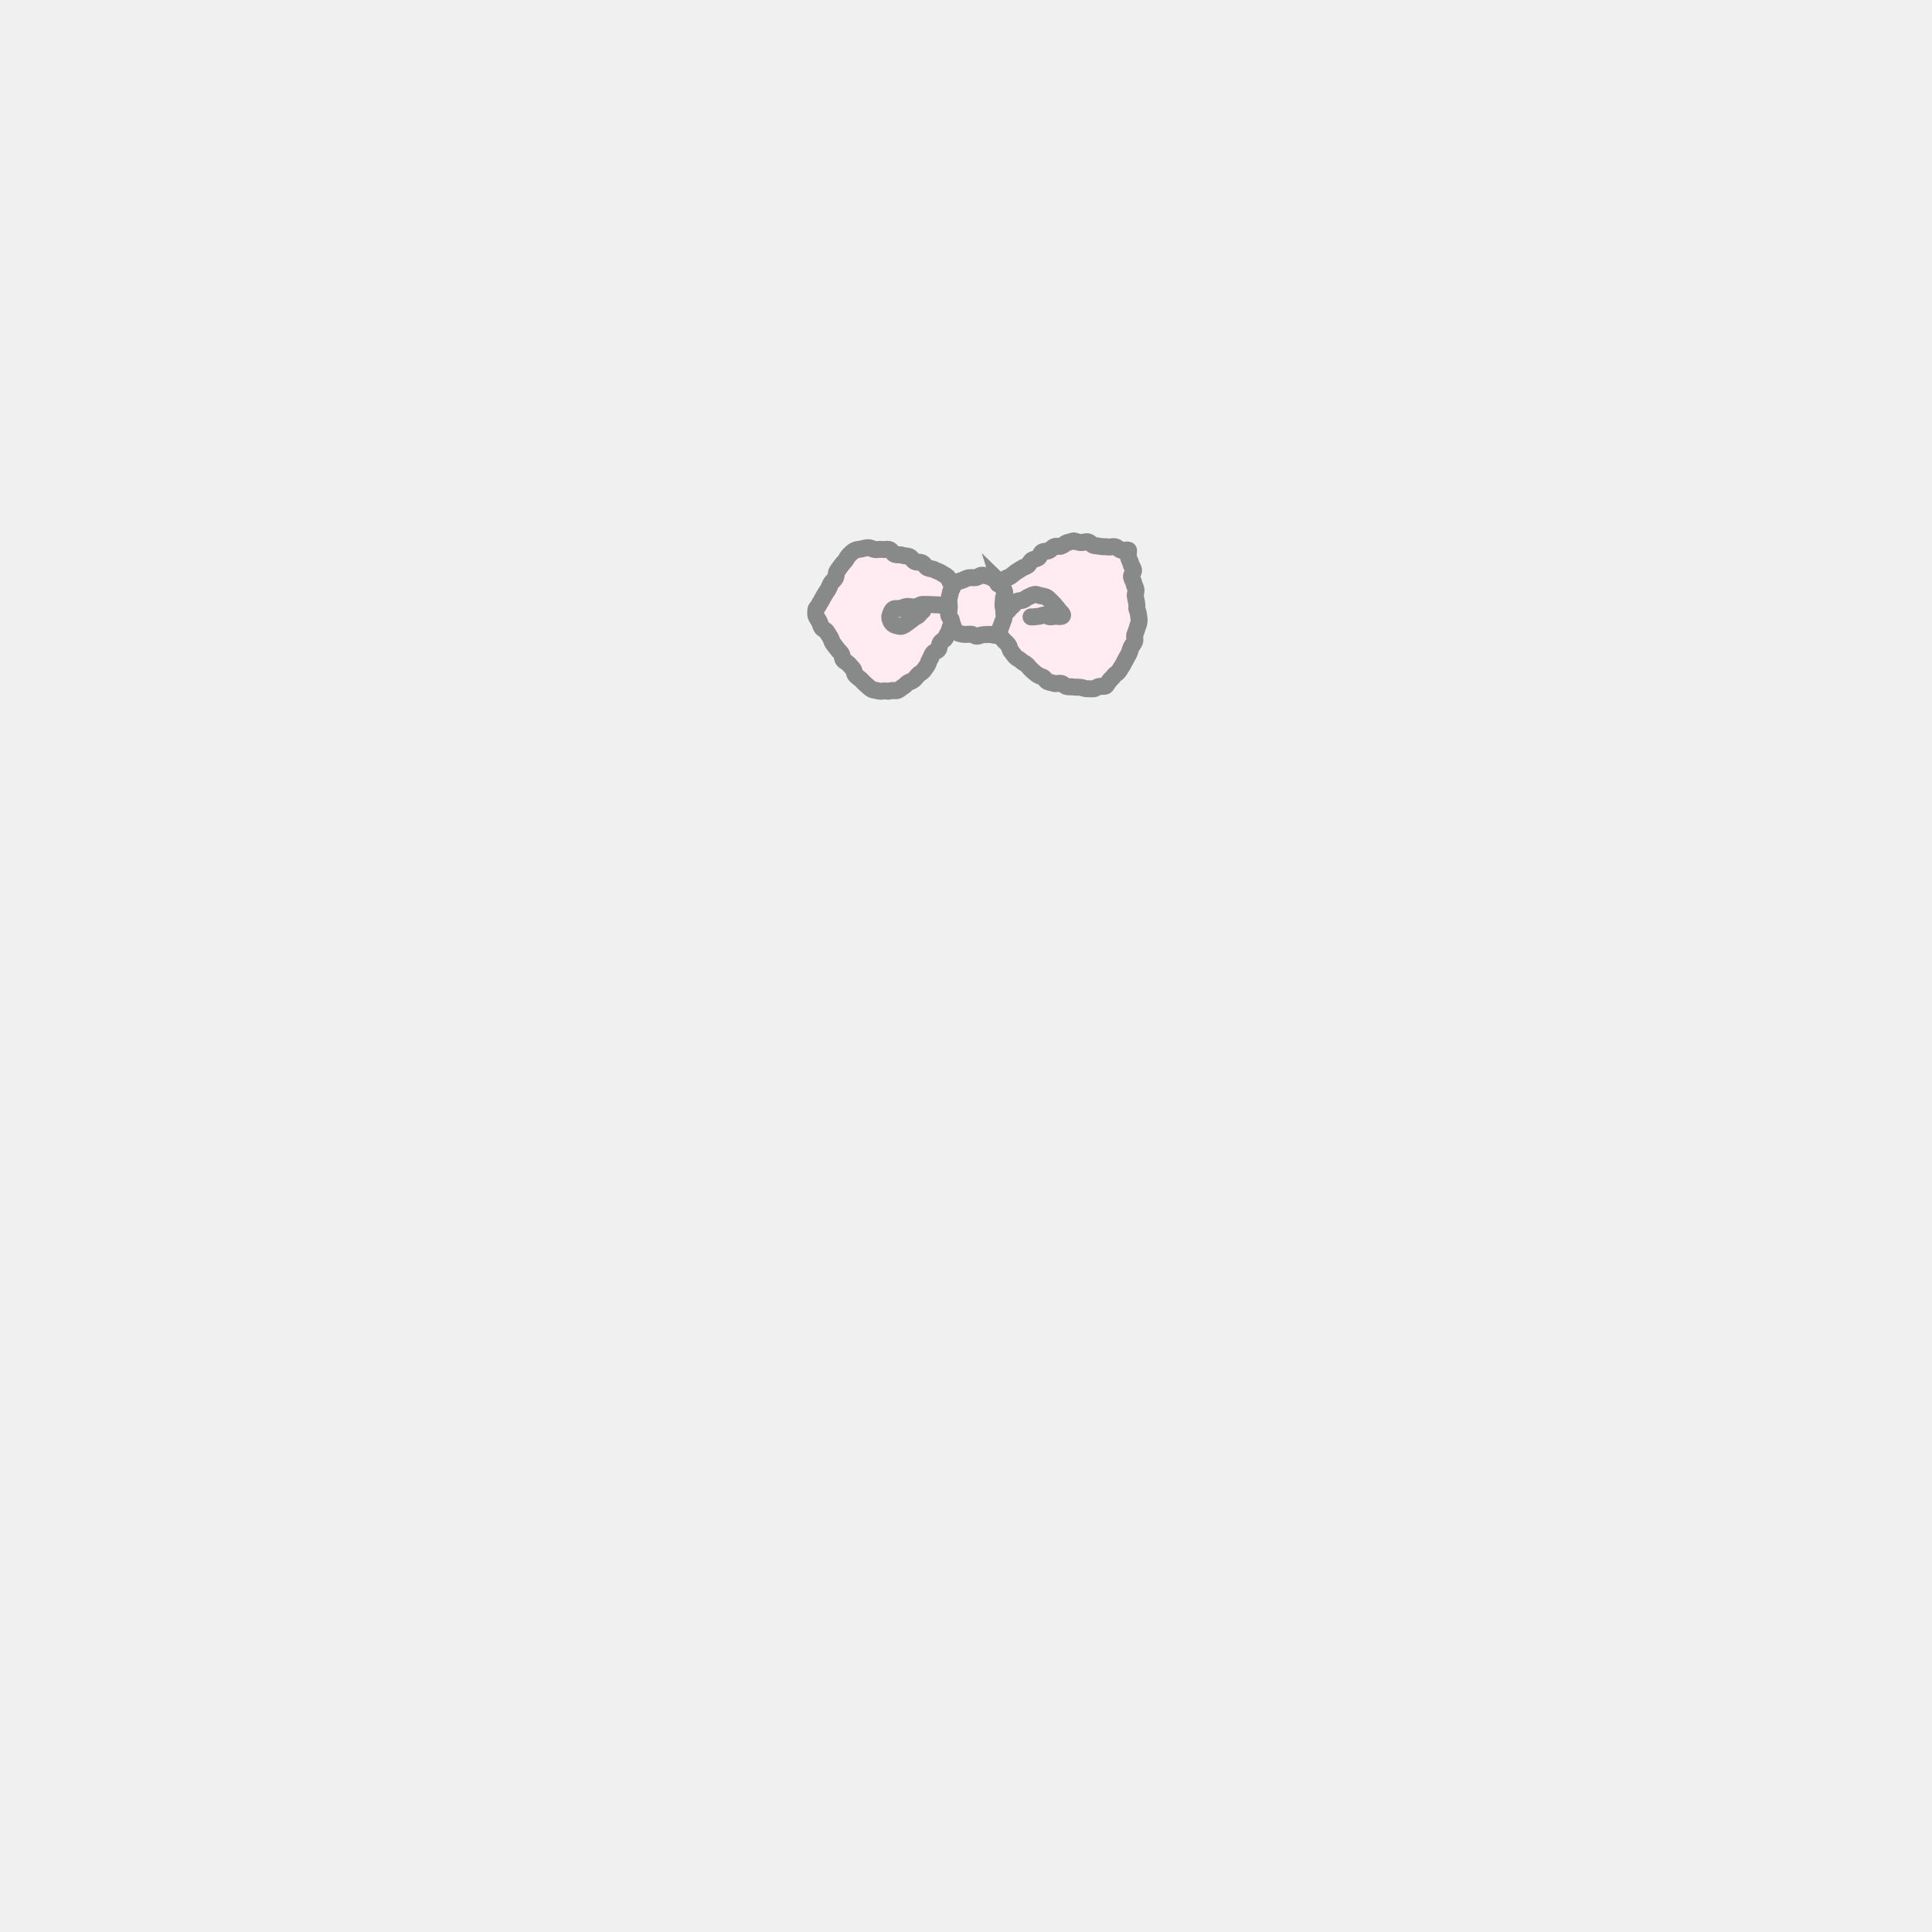
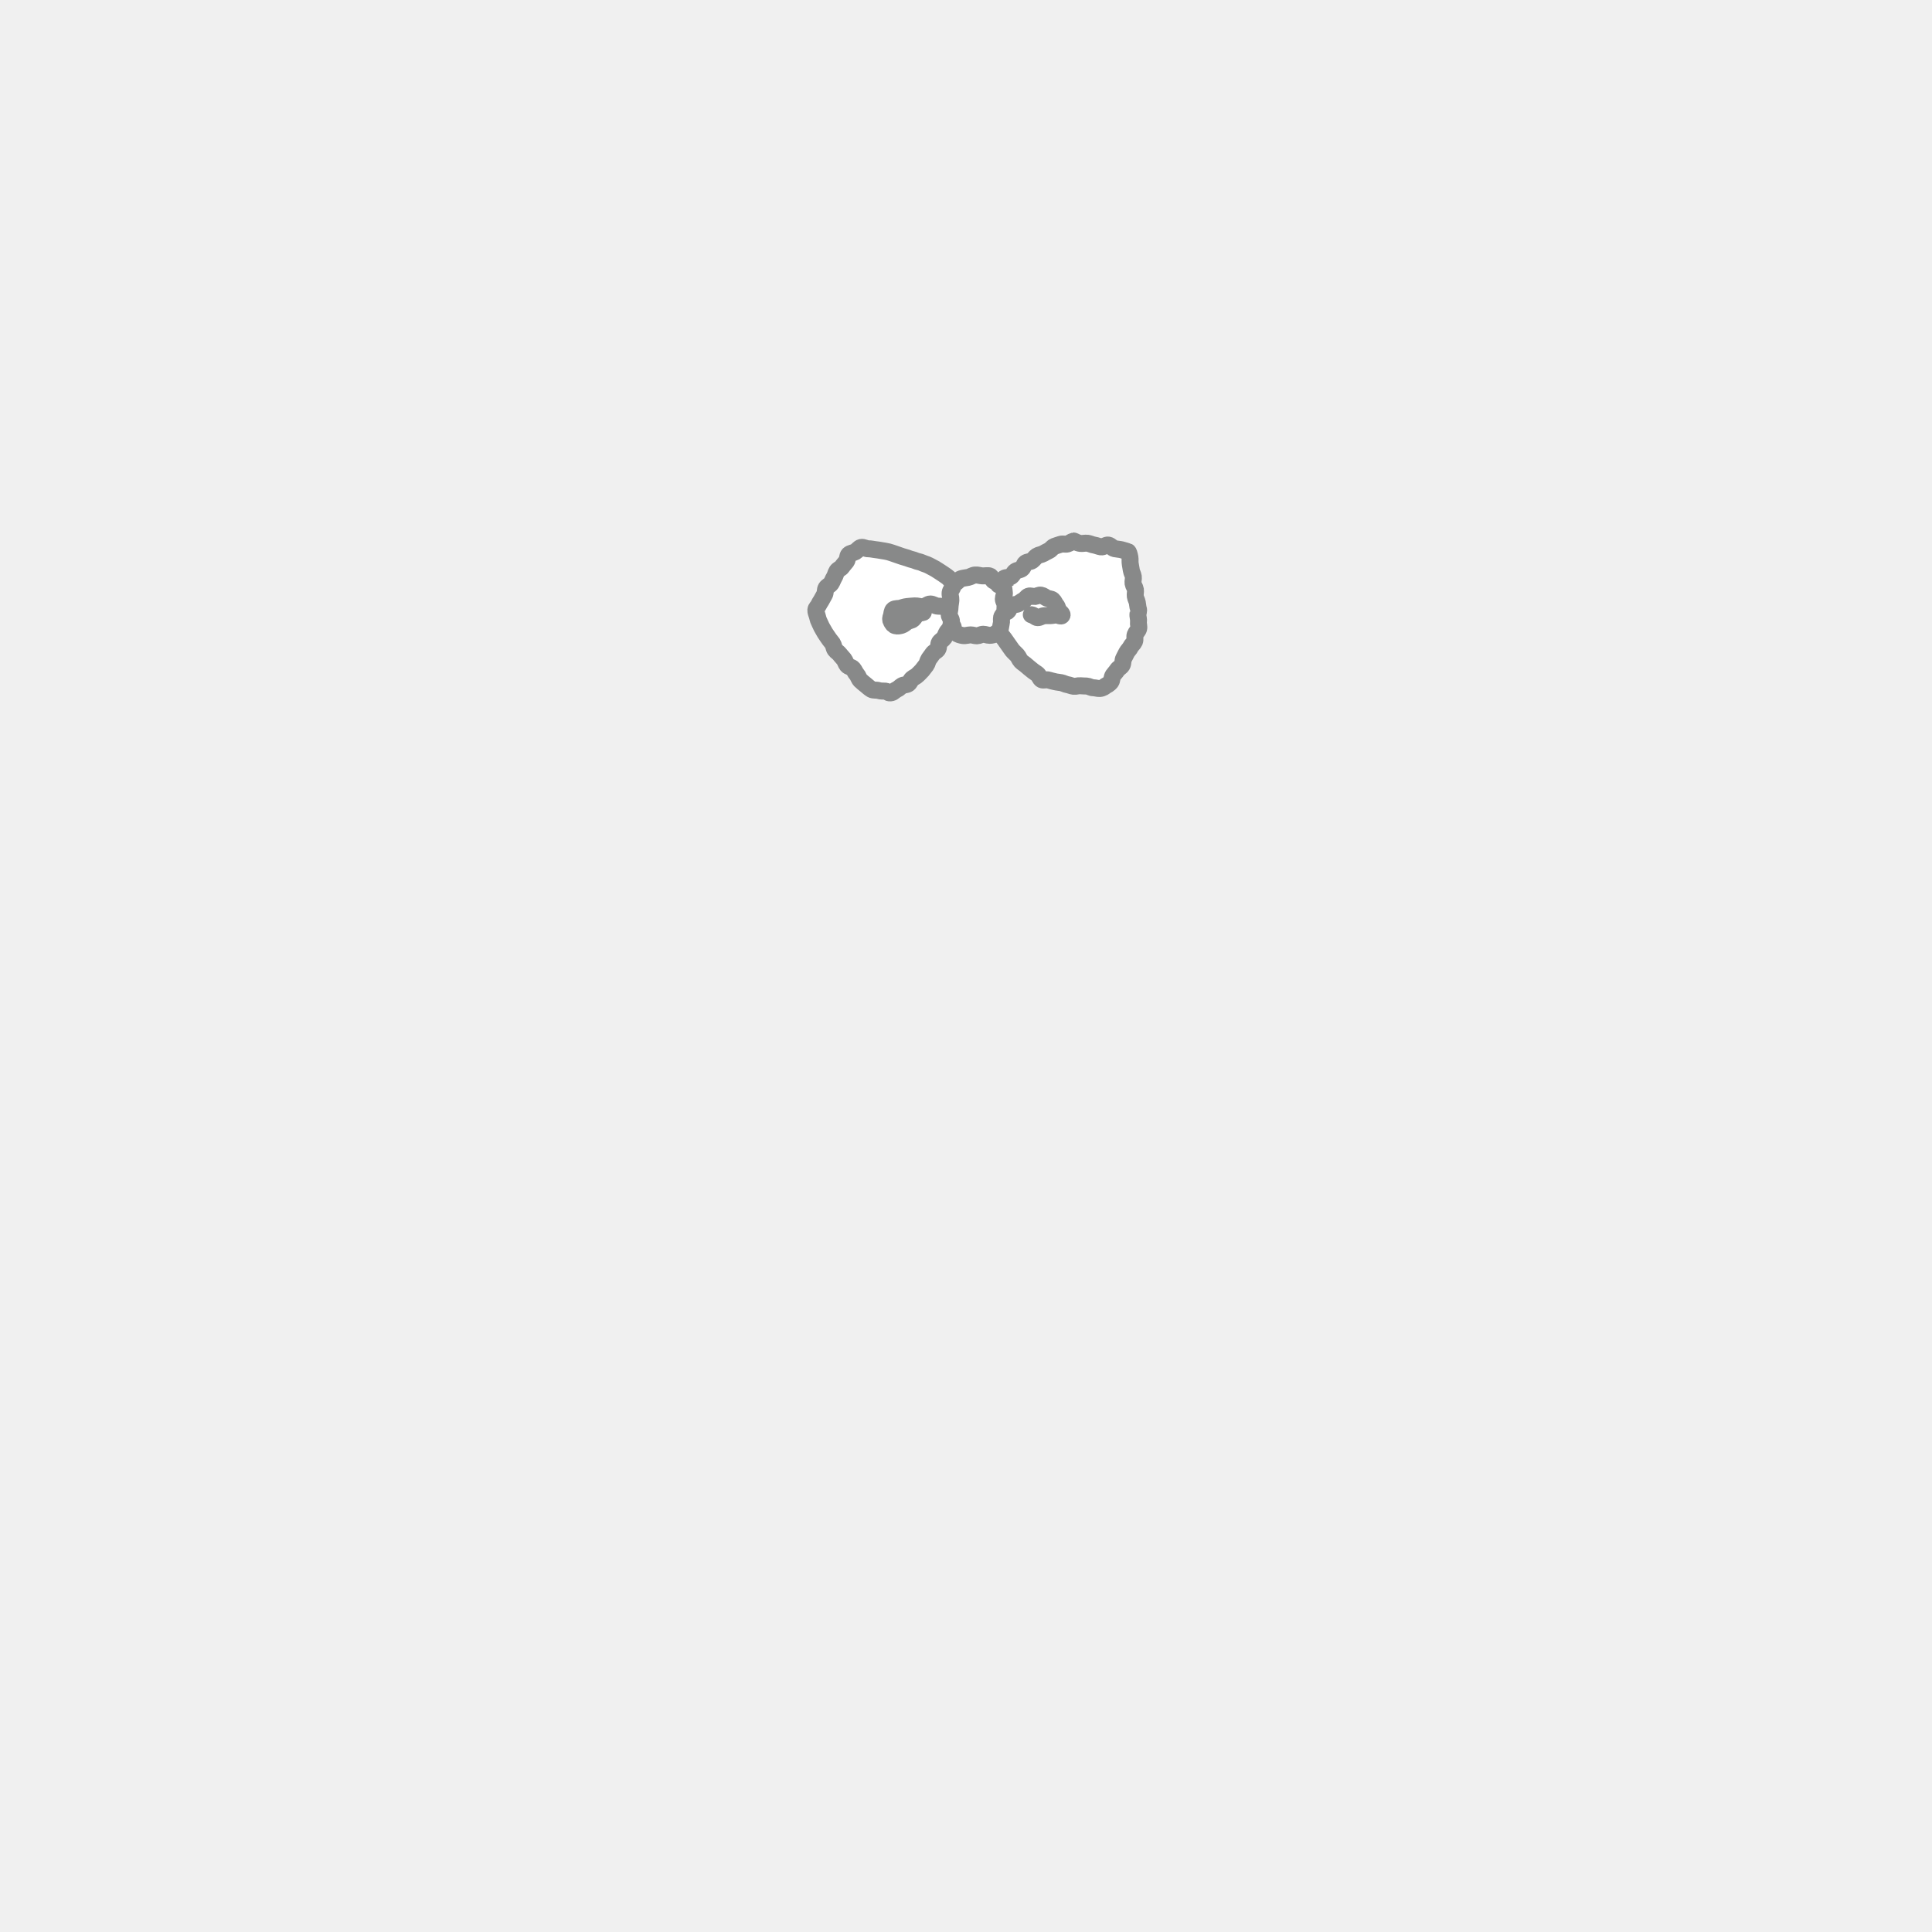
<svg xmlns="http://www.w3.org/2000/svg" id="_몸통" data-name="몸통" viewBox="0 0 512 512">
  <g>
-     <path d="M265.8,158.73c0-.57.38-1.16.28-1.72s-.41-1.04-.7-1.54c-.19-.33-.47-.79-.74-1.05.52-.32,1.24-.49,1.71-.79.52-.33,1.19-.38,1.66-.69.51-.35.93-.78,1.38-1.1.5-.36.91-.8,1.36-1.13.49-.36,1.07-.56,1.52-.89.48-.36.81-.89,1.28-1.21s.67-1.1,1.16-1.42,1.21-.25,1.73-.53c.49-.27,1.05-.44,1.6-.69.5-.23,1.04-.42,1.61-.64.52-.2,1.01-.53,1.6-.72.53-.17,1-.62,1.6-.79.54-.15,1.16-.09,1.76-.24.13-.03.85-.13,1.86-.02.52.06,1.13.2,1.8.29.56.08,1.2,0,1.83.09.58.09,1.08.85,1.69.95s1.29-.31,1.89-.19,1.25.05,1.83.18,1.15.56,1.72.7c.63.15,1.13.6,1.67.77.11.03.19.44.38,1.42.09.49.3,1.05.4,1.68.09.53-.12,1.15-.03,1.75.08.55.29,1.11.38,1.69s.4,1.11.48,1.68.03,1.18.11,1.73c.09.6.3,1.16.37,1.69.09.64-.09,1.26-.02,1.75.15.96.61,1.51.66,1.61.25.48.12,1.11.16,1.75.04.54-.04,1.09-.13,1.71-.08.55.35,1.25.19,1.84-.15.55-.79.97-.99,1.54-.19.54-.52,1.03-.75,1.58s.07,1.31-.19,1.84-1.02.81-1.28,1.33-.25,1.2-.54,1.71-.99.8-1.28,1.29c-.31.52-.01,1.4-.31,1.87-.33.53-1.23.65-1.54,1.1-.37.54-.16,1.43-.46,1.83-.52.69-.97,1.27-1.2,1.43-.22.16-1.05,0-1.9.04-.49.03-1.08.11-1.72.1-.53,0-1.1-.32-1.7-.36-.55-.03-1.14.17-1.73.12s-1.17.2-1.75.13-1.15-.14-1.72-.23-1.05-.71-1.61-.82-1.27.27-1.81.13c-.58-.15-.92-1.04-1.43-1.22-.58-.2-1.25-.04-1.72-.28-.52-.26-.98-.67-1.51-1.04-.48-.34-1-.67-1.48-1.08-.45-.39-.87-.83-1.32-1.27s-.95-.77-1.38-1.22-.72-1-1.12-1.46-.66-1.04-1.05-1.51-.95-.82-1.33-1.29c-.39-.5-.69-1.04-1.05-1.51-.39-.51-.8-1.05-1.14-1.51-.3-.16-.56.36-.79.11.34-.29.49-.8.65-1.22.19-.52.47-1,.62-1.53s-.14-1.16-.03-1.7.86-.97.93-1.51,0-1.12.04-1.67-.49-1.11-.49-1.66Z" fill="#ffebf1" />
-     <path d="M265.03,154.3c.27.26.13.85.32,1.18.29.5.64.95.74,1.52s.32,1.15.32,1.72c0,.55-.35,1.1-.39,1.65s.05,1.11-.02,1.66-.47,1.03-.58,1.57-.18,1.07-.33,1.6.02,1.16-.17,1.68c-.16.42-.22,1.08-.56,1.37-.49.42-1.45-.15-2.1-.14-.56,0-1.11.49-1.67.49s-1.12-.46-1.68-.46-1.12.17-1.67.17c-.67,0-1.43.52-2.09.42s-1.27-.72-1.81-1.14c-.49-.37-.99-.8-1.24-1.35-.23-.5-.43-1.1-.52-1.68s.15-1.18.14-1.74c-.01-.67.32-1.3.33-1.91,0-.66-.08-1.28-.04-1.9s-.02-1.26.07-1.9.36-1.19.49-1.85c.07-.34-.03-.61.24-.82.09-.07-.06-.59.04-.64.53-.25,1.3-.09,1.93-.29.58-.19,1.21-.25,1.84-.38s1.23-.19,1.85-.25,1.26-.23,1.86-.19c.67.04,1.38-.14,1.94.03.49.15.92.56,1.36.8s1.04.41,1.4.77Z" fill="#ffebf1" />
-     <path d="M244.31,160.52c-.7,0-1.2-.43-1.9-.39s-1.4.28-2.1.35c-.6.06-1.25.06-1.83.22s-1.32.31-1.81.67c-.47.36-.64,1.18-.83,1.74s.15,1.04.45,1.58c.28.51.54.74,1.1.9s1.13.6,1.67.45c.55-.17.99-.64,1.46-.98s.75-.88,1.16-1.27,1.05-.54,1.5-.9.84-.78,1.37-.99c.4-.58.09-.69-.23-1.36ZM252.51,166.2c-.32.34-1.21.58-1.6,1.14-.3.43-.46,1.03-.8,1.56-.29.46-.67.91-.99,1.42-.3.47-.73.88-1.05,1.38s-.31,1.16-.63,1.65-.31,1.19-.64,1.67-.74.92-1.08,1.38-1.08.64-1.45,1.07-.61,1.02-1,1.42c-.41.43-.71.98-1.14,1.34-.45.38-1.1.45-1.52.75-.49.35-.86.77-1.3,1.02-.53.31-1.15.28-1.59.47-.6.26-1.06.48-1.5.58-1.05.26-1.58.52-1.58.52-.63-.05-1.33.03-1.91-.16s-.86-1.08-1.4-1.39-1.3-.25-1.78-.64-.63-1.14-1.07-1.57-.98-.76-1.39-1.21c-.39-.43-1.17-.51-1.55-.94s-.44-1.14-.81-1.59-.85-.8-1.2-1.25-.74-.89-1.08-1.36-.45-1.09-.78-1.57-.37-1.13-.69-1.61-.72-.9-1.03-1.38-.7-.92-.99-1.41-.41-1.08-.69-1.59-.76-.89-1.02-1.4c-.24-.46-.96-.75-1.13-1.23s.12-1.14.15-1.66c.03-.48.26-.89.46-1.33s.46-.83.7-1.24c.3-.5.48-1.08.79-1.58s.37-1.16.68-1.65.81-.88,1.13-1.37.52-1.07.84-1.56.7-.94,1.03-1.44.51-1.07.83-1.57c.33-.49,1.21-.61,1.57-1.09s.34-1.27.77-1.69.84-.97,1.37-1.27c.54-.3,1.27-.25,1.86-.39s1.21.09,1.82.07,1.19-.1,1.8-.04,1.22.06,1.81.17c.58.11,1.11.54,1.74.7.58.15,1.2.21,1.81.4s1.24.17,1.84.39,1.11.56,1.69.8,1.2.36,1.77.62,1.02.76,1.58,1.03,1.29.23,1.84.51.98.83,1.51,1.13,1.06.67,1.58.99c.55.34,1.38.2,1.88.54.54.37.78,1.14,1.24,1.5.21.13.18-.03.27.19-.27.21.1.47.03.81-.12.66-.78,1.19-.86,1.8-.08.64.19,1.31.15,1.94s-.53,1.25-.54,1.91c0,.61.71,1.25.73,1.92.01.56-.63,1.2-.54,1.76s.83,1.11,1.06,1.61Z" fill="#ffebf1" />
-     <path d="M244.87,161.99c-.54.21-1.11.7-1.56,1.06s-1.02.55-1.43.94-.78.88-1.24,1.22-.98.8-1.54.96c-.54.16-1.19-.37-1.73-.53s-1.29-.18-1.57-.69c-.3-.53-.37-1.34-.17-1.92s1.01-.72,1.48-1.08c.49-.37.88-.73,1.47-.88s1.17-.15,1.77-.21c.7-.07,1.4.03,2.1,0s1.37-.42,2.07-.42c.68.47.57.85.35,1.55Z" fill="#ffebf1" />
+     <path d="M301.76,161.3c.25.48.14,1.17.18,1.8.04.54-.37,1.07-.46,1.69-.08.55-.02,1.12-.18,1.72-.15.55-.14,1.15-.34,1.73-.19.54-.64.99-.87,1.54s-.41,1.08-.66,1.62.08,1.35-.19,1.88-1.29.65-1.57,1.15-.49,1.08-.79,1.57c-.31.52-.21,1.28-.51,1.75-.33.53-.6,1.07-.91,1.52-.37.54-.73,1.03-1.03,1.44-.52.69-1.09,1.05-1.31,1.22-.22.16-.85.28-1.7.34-.49.03-1.08-.23-1.72-.23-.53,0-1.12.31-1.73.27-.55-.03-1.14.05-1.73,0s-1.13-.21-1.71-.28-1.1-.44-1.66-.53-1.12-.28-1.67-.39-1.23.16-1.77.02c-.58-.15-1.2-.16-1.72-.33-.58-.2-.85-1.05-1.33-1.28-.52-.26-1.04-.5-1.56-.87-.48-.34-.89-.77-1.37-1.18-.45-.39-1.04-.63-1.49-1.07s-.82-.89-1.24-1.34-.92-.81-1.33-1.27-.71-1.01-1.09-1.48-1.22-.61-1.6-1.08c-.39-.5-.26-1.37-.62-1.84-.39-.51-1.02-.72-1.36-1.17-.3-.16-.67.31-.9.06.34-.29,1.14-.88,1.3-1.3.19-.52.32-1.08.47-1.61s.29-1.09.41-1.62.17-1.11.24-1.66.07-1.12.11-1.67-.29-1.11-.3-1.67c0-.57.46-1.21.36-1.78s-.75-.98-1.04-1.48c-.19-.33-.38-.76-.65-1.02.52-.32.96-.85,1.43-1.15.52-.33,1.03-.6,1.49-.91.51-.35,1.1-.5,1.56-.83.5-.36,1-.66,1.45-1,.49-.36,1.15-.45,1.6-.78.48-.36.8-.9,1.27-1.23s.7-1.07,1.19-1.38,1.32-.04,1.84-.32c.49-.27.93-.67,1.48-.92.5-.23.87-.88,1.44-1.1.52-.2,1.1-.36,1.68-.55.53-.17,1.25.2,1.84.03.54-.15,1-.67,1.6-.81.13-.03.81.44,1.82.55.52.06,1.14.07,1.81.16.56.08,1.15.28,1.78.38.58.09,1.21-.02,1.83.08s1.16.38,1.76.49,1.27-.1,1.86.02,1.21.28,1.78.42c.63.15,1.17.47,1.71.63.11.03.58.47.76,1.45.09.49-.49,1.19-.39,1.82.09.53.24,1.09.33,1.69.08.55.77,1.04.86,1.62s.04,1.16.12,1.73-.36,1.23-.28,1.79c.09.6.99,1.06,1.07,1.59.09.64-.51,1.32-.43,1.81.15.96.74,1.44.79,1.54Z" fill="#fff" />
+     <path d="M252.58,166.03c-.23-.5-.55-.94-.63-1.52s.11-1.13.1-1.69c-.01-.67-.75-1.3-.74-1.92,0-.66.67-1.27.71-1.89s-.4-1.31-.32-1.96.04-1.28.17-1.94c.07-.34.64-.53.91-.74.09-.07.12-.25.22-.3.53-.25,1.26-.08,1.89-.28.58-.19,1.18-.28,1.8-.41s1.2-.23,1.82-.29,1.23-.24,1.83-.21c.67.04,1.28,0,1.83.18.49.15.83.56,1.28.8s1.03.26,1.39.62c.27.26.26.69.45,1.02.29.5.9.87,1,1.44s-.41,1.18-.41,1.75c0,.55.69,1.13.65,1.68s-.74,1.04-.82,1.58.45,1.2.33,1.74-.73.96-.88,1.49-.32,1.04-.51,1.56c-.16.42-.09,1-.43,1.29-.49.42-1.29.3-1.94.31-.56,0-1.11-.37-1.67-.37s-1.12.47-1.67.47-1.12-.45-1.67-.45c-.67,0-1.35.3-2.01.2s-1.27-.32-1.81-.74c-.49-.37-.6-.91-.85-1.46Z" fill="#fff" />
+     <path d="M244.69,160.33c-.7,0-1.57-.03-2.27.01s-1.43-.09-2.13-.02c-.6.06-1.17.48-1.75.63s-1.02.54-1.51.9c-.47.36-.63.82-.82,1.38s-.66,1.16-.36,1.69c.28.51.85.97,1.41,1.13s1.23.02,1.77-.13c.55-.17,1.01-.56,1.47-.9s.69-.94,1.1-1.33,1.08-.52,1.53-.87.93-.69,1.47-.89c.55-.6.43-.92.11-1.59ZM252.2,154.28c.21.13.32-.11.41.11-.27.21-.64.4-.71.74-.12.66.11,1.34.03,1.96-.08.64.05,1.28,0,1.92s.08,1.25.07,1.91c0,.61-.51,1.25-.5,1.92.01.56-.02,1.17.07,1.73s.36,1.09.59,1.6c-.32.34-.57.83-.96,1.39-.3.43-.38,1.07-.71,1.6-.29.46-.92.75-1.24,1.27-.3.47-.59.97-.91,1.47s-.86.81-1.18,1.3-.47,1.07-.8,1.55-.85.81-1.19,1.27-.13,1.38-.5,1.82-1.24.47-1.63.88c-.41.43-.49,1.2-.91,1.56-.45.38-.82.84-1.24,1.14-.49.35-1.19.3-1.63.56-.53.31-.96.68-1.41.88-.6.26-1.23.02-1.67.13-1.05.26-1.52.09-1.52.09-.63-.05-1.13-.15-1.71-.35s-1.15-.28-1.69-.6-1.09-.54-1.58-.92-.76-.97-1.2-1.4-1.1-.65-1.5-1.1c-.39-.43-.56-1.04-.93-1.48s-1.11-.57-1.48-1.01-.3-1.23-.65-1.69-1.26-.49-1.6-.95-.15-1.31-.47-1.79-1.17-.6-1.49-1.08-.21-1.24-.51-1.72-.6-.98-.89-1.47-.83-.85-1.11-1.35-.4-1.09-.67-1.6c-.24-.46-.12-1.05-.29-1.53s-.72-.87-.7-1.39c.03-.48.59-.77.79-1.22s.15-.97.39-1.38c.3-.5.63-.99.93-1.49s.31-1.19.62-1.69.86-.85,1.18-1.34.95-.78,1.27-1.27.5-1.08.82-1.57.49-1.09.81-1.58c.33-.49.86-.84,1.22-1.32s.67-.95,1.1-1.36.52-1.33,1.05-1.62c.54-.3,1.41.26,2,.12s1.1-.3,1.72-.32,1.22-.47,1.83-.41,1.24.08,1.83.2c.58.11,1.21.26,1.83.42.58.15,1.14.51,1.75.7s1.18.39,1.77.6,1.06.69,1.65.92,1.28.17,1.85.43,1.2.41,1.76.68,1.08.65,1.63.93.97.84,1.51,1.15,1.04.71,1.56,1.03c.55.34,1.3.33,1.8.66.54.37.84,1.04,1.31,1.4Z" fill="#fff" />
+     <path d="M244.46,160.45c.32.67.67.84.45,1.55-.54.21-1.44.32-1.89.68s-.96.67-1.37,1.06-.83.75-1.29,1.09-.92.45-1.48.61c-.54.16-1.11.84-1.65.69s-1.12-.69-1.4-1.2c-.3-.53-.09-1.21.11-1.79s.25-1.42.72-1.78c.49-.37,1.32-.16,1.91-.31s1.15-.47,1.74-.53c.7-.07,1.39-.4,2.1-.43s1.34.38,2.05.37Z" fill="#fff" />
  </g>
  <g>
-     <path d="M264.98,154.35c-.36-.36-.92-.52-1.38-.77s-.88-.59-1.37-.75c-.55-.18-1.22-.36-1.89-.4-.6-.03-1.21.59-1.86.65s-1.25-.07-1.86.06-1.16.5-1.74.68c-.63.2-1.19.38-1.72.63-.1.05-.1.12-.19.19-.27.21-.33.26-.4.6-.12.66-.64,1.2-.71,1.82-.08.64-.35,1.26-.39,1.9s.1,1.28.09,1.93c0,.61-.19,1.26-.17,1.93.01.56.66,1.08.75,1.64s.23,1.03.46,1.54c.25.55.33,1.11.82,1.48.55.41,1.16.5,1.84.61s1.33-.03,1.99-.03c.56,0,1.12.56,1.67.55s1.12-.41,1.67-.42,1.11-.06,1.67-.06c.65-.01,1.6.49,2.09.07.34-.29.43-.93.59-1.35.19-.52.45-1.03.6-1.56s.44-1.05.55-1.59-.14-1.16-.07-1.71-.26-1.12-.23-1.67.13-1.08.12-1.63c0-.57.45-1.19.35-1.75s-.47-1.09-.76-1.58c-.19-.33-.26-.78-.53-1.04Z" fill="none" stroke="#888989" stroke-linecap="round" stroke-miterlimit="10" stroke-width="4.5" />
-     <path d="M252.03,154.47c-.47-.36-.53-1.33-1.07-1.7-.5-.34-1.06-.64-1.6-.98s-1.16-.48-1.71-.79-1.28-.24-1.84-.53-.87-1.03-1.44-1.3-1.33-.09-1.9-.34-.9-1.08-1.48-1.31-1.29-.16-1.87-.37-1.32-.02-1.9-.2c-.61-.2-.98-1.15-1.57-1.31-.63-.17-1.34.08-1.92-.03-.59-.11-1.23.1-1.84.03s-1.19-.52-1.79-.5-1.22.19-1.81.33-1.3.13-1.83.43c-.53.3-1.01.76-1.43,1.18s-.67,1.02-1.03,1.5-.83.89-1.15,1.39c-.32.49-.71.94-1.03,1.44s-.14,1.32-.46,1.81-.83.87-1.14,1.36-.45,1.11-.76,1.6-.65.98-.96,1.48-.55,1.03-.85,1.54c-.25.41-.5.77-.69,1.21s-.72.75-.75,1.23c-.03.52-.12,1.12.06,1.62s.56.92.8,1.38c.27.51.38,1.11.66,1.61s1.1.7,1.39,1.19.61.97.91,1.46.39,1.11.71,1.59.73.89,1.05,1.37.78.85,1.12,1.32.24,1.26.59,1.71,1.03.65,1.4,1.09.77.85,1.15,1.28.31,1.26.7,1.69c.41.45.98.78,1.43,1.21s.86.92,1.34,1.3.94.9,1.47,1.2,1.28.27,1.86.46,1.23-.07,1.86-.02c.82.1.46.18,1.52-.08.44-.11,1.1.18,1.7-.08.45-.19.86-.62,1.39-.93.44-.25.78-.71,1.27-1.06.42-.3,1.06-.37,1.51-.75.43-.36.75-.87,1.17-1.3.39-.41,1.01-.64,1.39-1.1s.68-.95,1.03-1.42.39-1.14.72-1.62.46-1.08.77-1.57,1.21-.62,1.51-1.1.21-1.26.51-1.73c.32-.51,1.02-.76,1.32-1.22.34-.53.51-1.1.81-1.53.39-.56.34-1.37.66-1.71.09-.1.47.09.56.02" fill="none" stroke="#888989" stroke-linecap="round" stroke-miterlimit="10" stroke-width="4.5" />
-     <path d="M264.46,154.74c.12-.08.14-.33.26-.41.52-.32,1.06-.56,1.53-.86.52-.33,1.13-.46,1.59-.77.51-.35.92-.77,1.38-1.09.5-.36,1.04-.61,1.49-.94.49-.36,1.14-.46,1.59-.79.48-.36.69-1.06,1.15-1.39s1.17-.34,1.66-.65.59-1.27,1.11-1.55c.49-.27,1.23-.13,1.78-.38.5-.23.89-.83,1.46-1.05.52-.2,1.22.04,1.81-.15.53-.17.97-.73,1.56-.9.54-.15,1.1-.33,1.7-.48.13-.03.88.35,1.89.46.52.06,1.19-.3,1.86-.21.56.08,1.07.9,1.7,1,.58.09,1.19.13,1.8.24s1.23.02,1.83.13,1.29-.17,1.88-.05,1.1.77,1.67.91c.63.15,1.35-.16,1.89,0,.11.03-.15,1.01.04,1.99.09.49.51,1.01.62,1.64.09.53.6,1.04.69,1.64.08.55-.64,1.25-.55,1.83s.56,1.09.64,1.66.47,1.11.55,1.67c.09.6-.26,1.24-.18,1.77.09.64.28,1.2.35,1.7.15.96.02,1.72.07,1.82.25.48.42.94.46,1.58.04.54.2,1.11.11,1.74-.08.55-.36,1.08-.51,1.68-.15.55-.39,1.07-.59,1.64-.19.54.16,1.31-.07,1.86s-.67.99-.92,1.53-.32,1.16-.59,1.68-.58,1.04-.87,1.55-.53,1.08-.83,1.57c-.31.52-.65,1.02-.95,1.49-.33.53-1.01.79-1.32,1.24-.37.54-.88.9-1.19,1.3-.52.69-.78,1.23-1.01,1.39-.22.16-.78.07-1.63.12-.49.03-1.06.66-1.7.65-.53,0-1.13,0-1.73-.03-.55-.03-1.11-.33-1.7-.38s-1.15,0-1.73-.08-1.17-.01-1.73-.1-1.04-.75-1.6-.86-1.23.16-1.77.02c-.58-.15-1.17-.27-1.68-.44-.58-.2-.88-.97-1.35-1.2-.52-.26-1.11-.39-1.63-.77-.48-.34-.9-.77-1.38-1.18-.45-.39-.78-.9-1.23-1.34s-1.11-.6-1.53-1.05-1.12-.64-1.53-1.1-.75-.99-1.13-1.46-.41-1.26-.79-1.73c-.39-.5-.92-.86-1.28-1.32-.39-.51-.92-.88-1.26-1.34" fill="none" stroke="#888989" stroke-linecap="round" stroke-miterlimit="10" stroke-width="4.5" />
-     <path d="M250.6,160.56c-.67-.03-1.34-.24-2.01-.26s-1.35-.08-2.02-.09-1.35-.04-2.03-.03c-.7,0-1.39.65-2.09.69s-1.42-.22-2.12-.15c-.6.06-1.13.36-1.71.51s-1.39-.14-1.88.23c-.47.36-.68,1.1-.87,1.66s0,1.11.29,1.64c.28.51.63.82,1.19.97s1.15.37,1.69.21c.55-.17,1.02-.55,1.48-.9s.96-.65,1.37-1.04,1.01-.55,1.46-.9.66-1.02,1.19-1.23" fill="none" stroke="#888989" stroke-linecap="round" stroke-miterlimit="10" stroke-width="4.5" />
-     <path d="M266.97,161.97c.46-.36.73-.96,1.21-1.29s.78-.97,1.28-1.27,1.25-.16,1.78-.42c.48-.24.89-.66,1.4-.85s1.02-.53,1.55-.61,1.1.26,1.64.35c.55.09,1.09.17,1.56.43s.79.72,1.21,1.09.74.76,1.1,1.17.68.85,1.01,1.27c.29.37,1.1.96.84,1.35-.23.33-1.05.19-1.45.14-.66-.07-1.21.13-1.7.14-.64,0-1.2-.54-1.74-.48s-1.05.38-1.68.38c-.5,0-1.08.19-1.74.11" fill="none" stroke="#888989" stroke-linecap="round" stroke-miterlimit="10" stroke-width="4.5" />
+     <path d="M264.85,154.48c-.36-.36-1-.27-1.46-.52s-.61-1.17-1.1-1.32c-.55-.18-1.29.01-1.96-.03-.6-.03-1.27-.29-1.92-.23s-1.21.5-1.83.63-1.27.17-1.86.36c-.63.2-1.02.89-1.56,1.14-.1.05-.32-.18-.41-.11-.27.21-.1.54-.17.88-.12.66-.72,1.19-.79,1.81-.08.64.24,1.3.2,1.94s-.21,1.24-.22,1.9c0,.61-.24,1.25-.23,1.92.01.56.51,1.08.6,1.64s-.32,1.27-.08,1.78c.25.55.71,1.06,1.2,1.43.55.41,1.25.62,1.93.73s1.38-.18,2.04-.18c.56,0,1.12.26,1.67.25s1.12-.42,1.67-.42,1.12.29,1.67.29c.65-.01,1.23-.13,1.72-.55.34-.29.88-.47,1.04-.89.19-.52.19-1.11.34-1.64s-.03-1.14.09-1.68.76-.99.84-1.53.04-1.12.08-1.67-.46-1.11-.46-1.67c0-.57.37-1.17.27-1.74s-.07-1.28-.36-1.78c-.19-.33-.7-.47-.97-.73Z" fill="none" stroke="#888989" stroke-linecap="round" stroke-miterlimit="10" stroke-width="4.5" />
+     <path d="M252.32,154.1c-.47-.36-.84-.93-1.38-1.29-.5-.34-1-.73-1.55-1.06s-1.03-.7-1.59-1.02-1.1-.59-1.66-.88-1.19-.43-1.75-.7-1.23-.31-1.8-.57-1.22-.33-1.79-.57-1.2-.35-1.78-.56-1.18-.42-1.76-.61c-.61-.2-1.18-.43-1.76-.58-.63-.17-1.23-.23-1.82-.34-.59-.11-1.17-.2-1.78-.27s-1.18-.23-1.78-.21-1.32-.51-1.91-.37-1.01.86-1.54,1.16c-.53.3-1.29.32-1.72.74s-.29,1.33-.65,1.81-.79.89-1.12,1.39c-.32.49-1.07.71-1.39,1.2s-.4,1.14-.72,1.64-.48,1.09-.8,1.58-1.03.74-1.34,1.24-.14,1.3-.45,1.8-.55,1.03-.86,1.54c-.25.41-.51.77-.7,1.21s-.68.77-.71,1.25c-.03.52.18,1.01.35,1.51s.23,1.04.47,1.5c.27.51.45,1.07.73,1.57s.57,1.01.86,1.5.66.95.97,1.44.73.9,1.05,1.38.32,1.18.65,1.65.92.76,1.26,1.23.77.86,1.12,1.32.47,1.1.84,1.55,1.2.5,1.57.94.56,1.03.95,1.46c.41.45.55,1.18.99,1.62s.95.83,1.43,1.22.97.86,1.49,1.17,1.33.12,1.91.31,1.18.11,1.8.16c.82.1.59.66,1.65.4.44-.11.85-.64,1.45-.9.45-.19.8-.65,1.33-.96.44-.25,1.14-.15,1.63-.5.42-.3.59-.96,1.04-1.34.43-.36,1-.56,1.42-.99.39-.41.84-.78,1.21-1.23s.71-.9,1.06-1.37.39-1.13.72-1.61.7-.92,1.01-1.4,1.04-.72,1.35-1.2.14-1.3.43-1.78c.32-.51.97-.79,1.27-1.26.34-.53.48-1.13.78-1.56.39-.56.9-.91,1.22-1.24.09-.1.29-.05.38-.12" fill="none" stroke="#888989" stroke-linecap="round" stroke-miterlimit="10" stroke-width="4.5" />
+     <path d="M264.62,154.98c.12-.08.05-.46.17-.54.52-.32.86-.87,1.33-1.17.52-.33,1.33-.16,1.79-.48.51-.35.73-1.05,1.18-1.37.5-.36,1.23-.35,1.68-.68.49-.36.58-1.22,1.03-1.55.48-.36,1.25-.28,1.72-.61s.79-.92,1.28-1.23,1.14-.34,1.66-.62c.49-.27.99-.57,1.54-.82.5-.23.87-.9,1.44-1.12.52-.2,1.1-.37,1.68-.56.53-.17,1.22.09,1.81-.08.54-.15,1.02-.63,1.62-.77.13-.03.84.53,1.85.64.52.06,1.16-.14,1.84-.05.56.08,1.14.4,1.77.49.58.09,1.15.37,1.77.47s1.34-.59,1.94-.48,1.09.84,1.67.96,1.24.14,1.81.28c.63.15,1.2.36,1.74.52.11.03.32.54.5,1.52.09.49-.02,1.1.09,1.74.09.53.19,1.1.29,1.7.08.55.44,1.09.52,1.67s-.15,1.19-.07,1.76.54,1.1.62,1.66c.09.6-.11,1.22-.03,1.75.09.64.45,1.18.53,1.67.15.96.22,1.56.27,1.66.25.48-.15,1.14-.1,1.78.04.54.23,1.07.14,1.7-.08.55.21,1.21.05,1.81-.15.55-.72.99-.92,1.56-.19.54.06,1.27-.17,1.82s-.8.93-1.05,1.47-.75.93-1.02,1.45-.52,1.05-.8,1.56-.13,1.29-.43,1.79c-.31.52-.98.8-1.29,1.28-.33.53-.77.94-1.08,1.39-.37.54-.28,1.33-.59,1.74-.52.69-1.17.92-1.4,1.08-.22.16-.73.64-1.58.69-.49.03-1.09-.19-1.73-.2-.53,0-1.09-.41-1.7-.45-.55-.03-1.12-.02-1.7-.08s-1.16.21-1.74.14-1.11-.34-1.67-.43-1.09-.41-1.64-.52-1.15-.13-1.69-.27c-.58-.15-1.13-.25-1.65-.43-.58-.2-1.36.15-1.83-.09-.52-.26-.69-1.18-1.21-1.55-.48-.34-.99-.64-1.47-1.06-.45-.39-.95-.73-1.4-1.16s-1.01-.71-1.43-1.16-.6-1.1-1.01-1.56-.9-.84-1.28-1.31-.69-1.03-1.06-1.5c-.39-.5-.69-1.03-1.05-1.5-.39-.51-.79-.97-1.14-1.43" fill="none" stroke="#888989" stroke-linecap="round" stroke-miterlimit="10" stroke-width="4.5" />
+     <path d="M250.59,160.72c-.67-.03-1.34-.06-2.02-.08s-1.34-.57-2.01-.58-1.35.74-2.02.75c-.7,0-1.41-.27-2.11-.24s-1.4.11-2.1.18c-.6.06-1.15.28-1.73.43s-1.32,0-1.81.36c-.47.36-.39,1.14-.58,1.7s-.3.95,0,1.48c.28.51.53.96,1.09,1.11s1.1.03,1.64-.13c.55-.17.92-.54,1.38-.89s1.22-.33,1.63-.72.66-.97,1.11-1.33,1.09-.27,1.62-.48" fill="none" stroke="#888989" stroke-linecap="round" stroke-miterlimit="10" stroke-width="4.5" />
+     <path d="M267.01,162.02c.46-.36.54-1.23,1.02-1.56s1.28-.16,1.79-.45.94-.67,1.47-.93c.48-.24.79-.9,1.3-1.09s1.16.15,1.69.08,1.06-.45,1.59-.35c.55.09.99.48,1.46.74s1.22.18,1.64.55.59.99.96,1.4.39,1.09.72,1.51c.29.37,1.03.81.77,1.2-.23.33-.87-.07-1.27-.12-.66-.07-1.25.15-1.75.15-.64,0-1.18-.03-1.72.02s-1.06.51-1.7.51c-.5,0-1.01-.69-1.67-.77" fill="none" stroke="#888989" stroke-linecap="round" stroke-miterlimit="10" stroke-width="4.5" />
  </g>
</svg>
